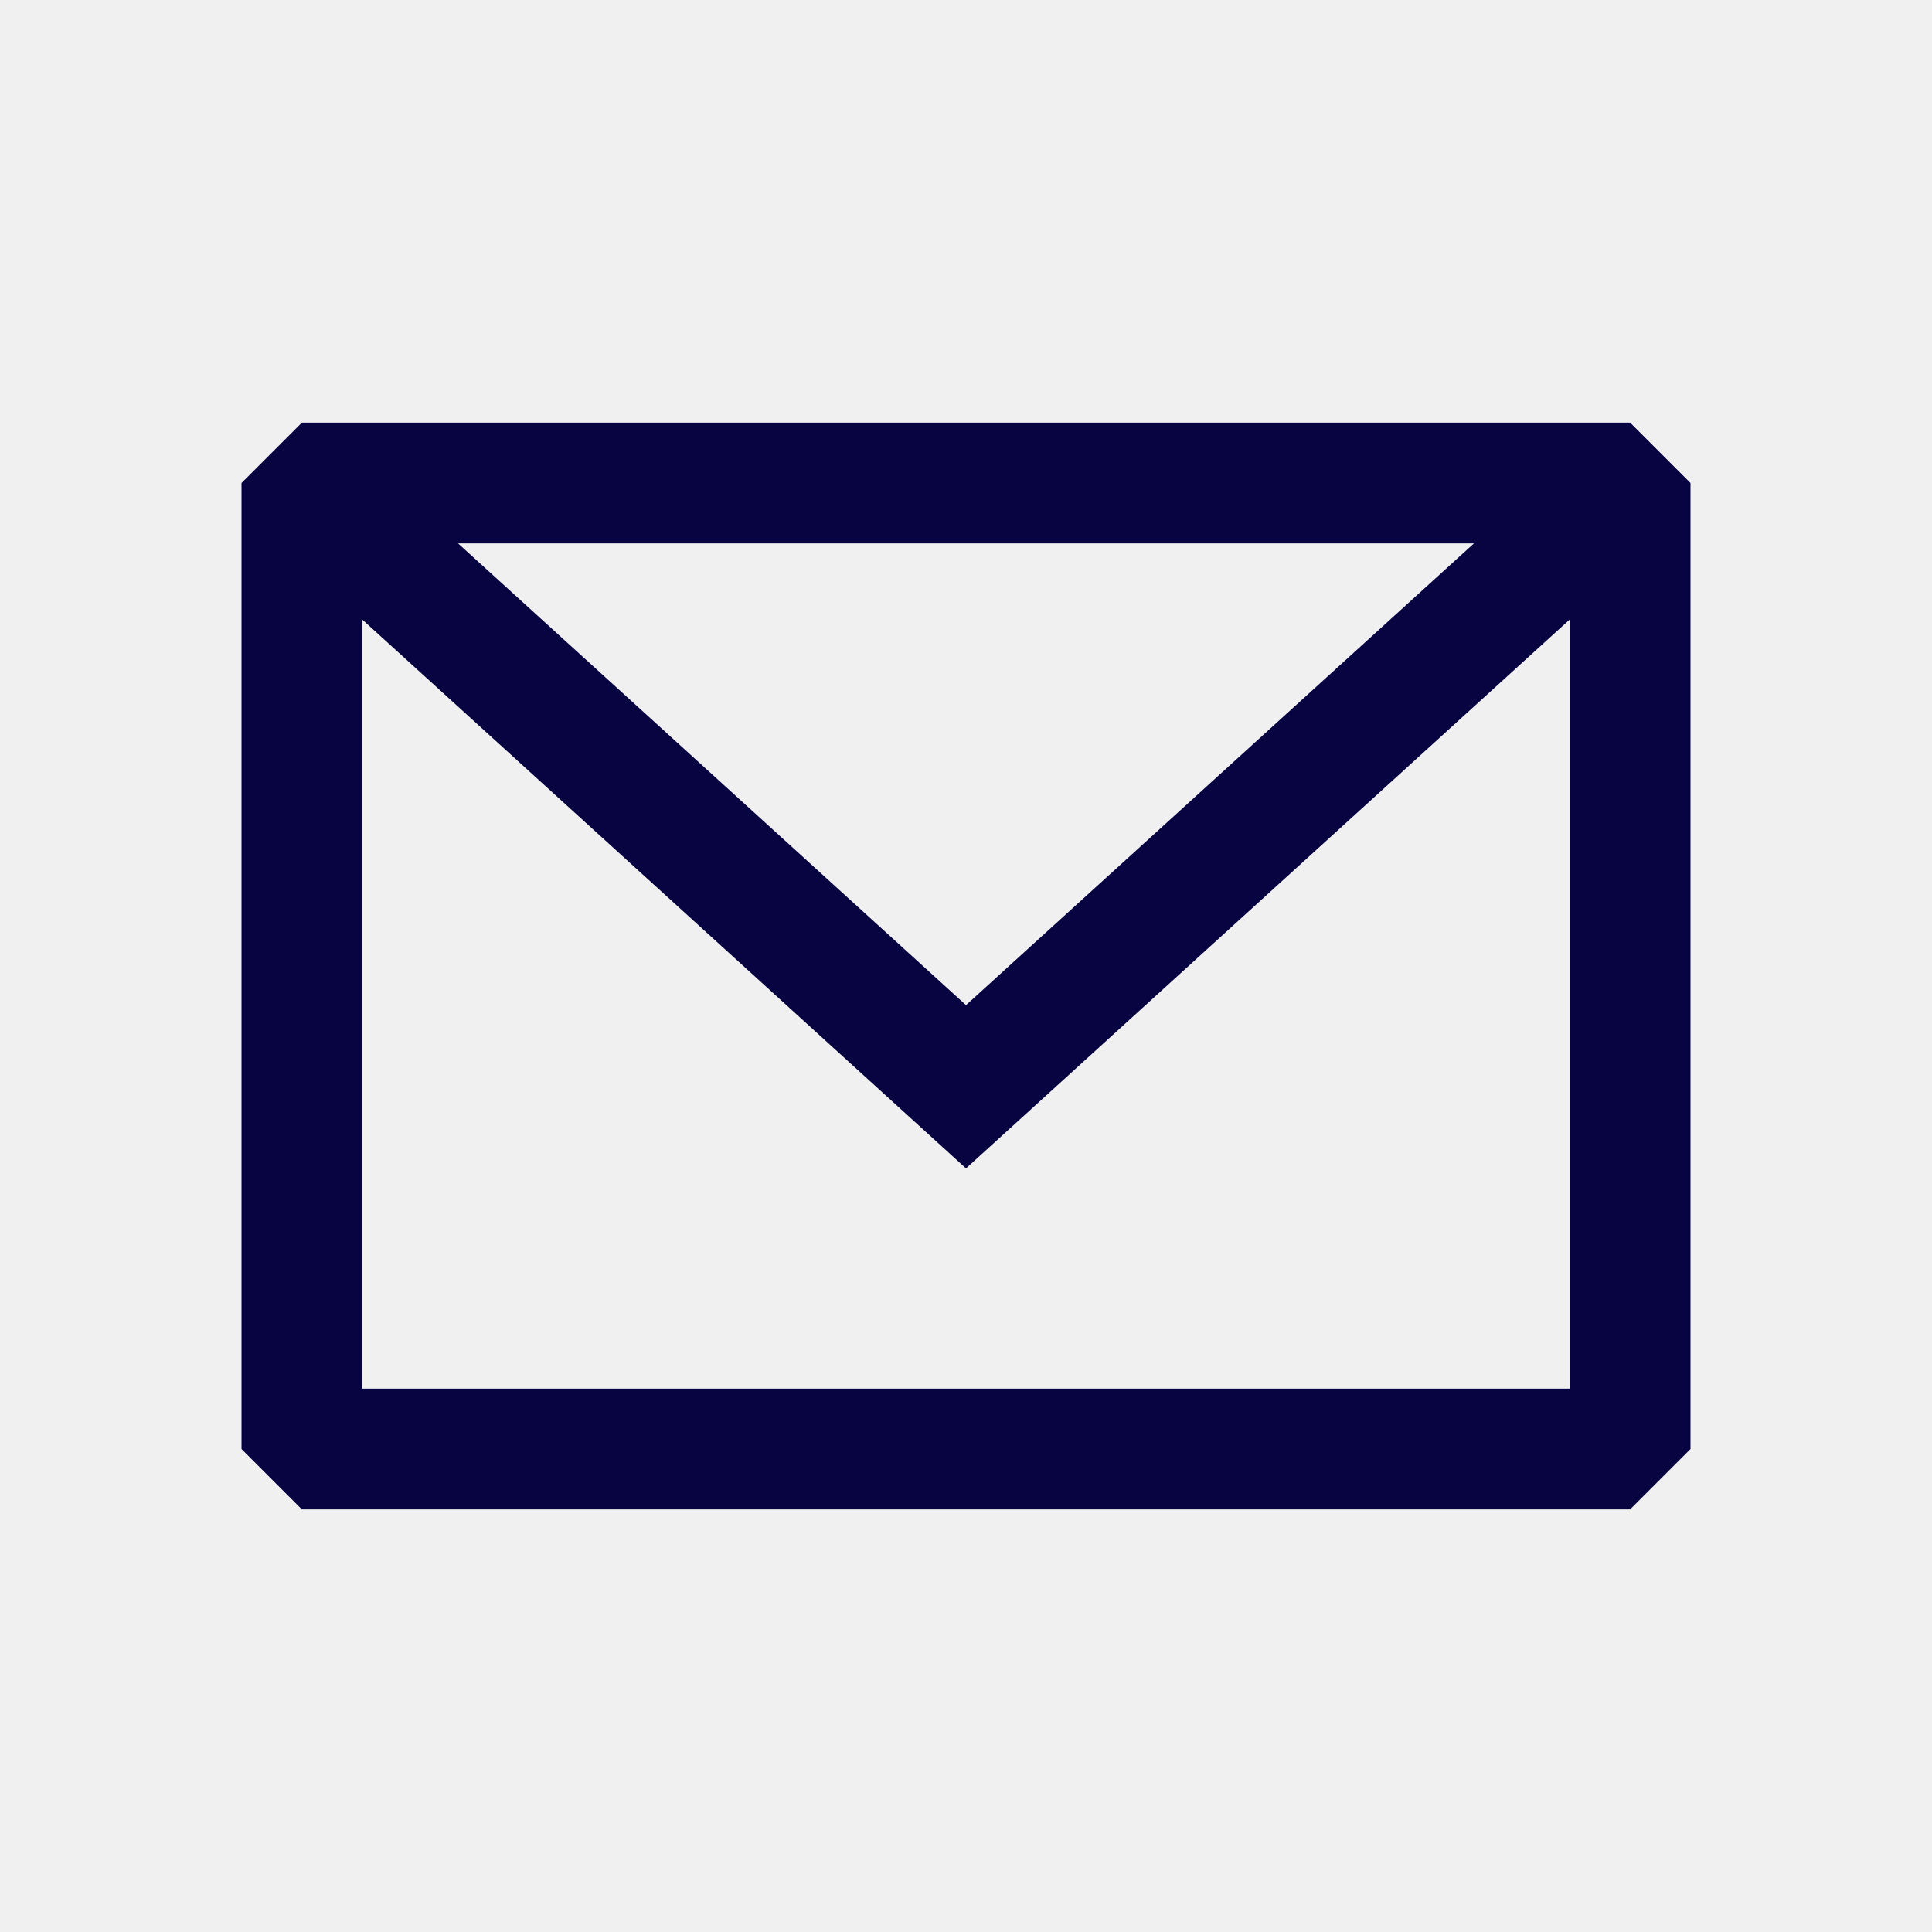
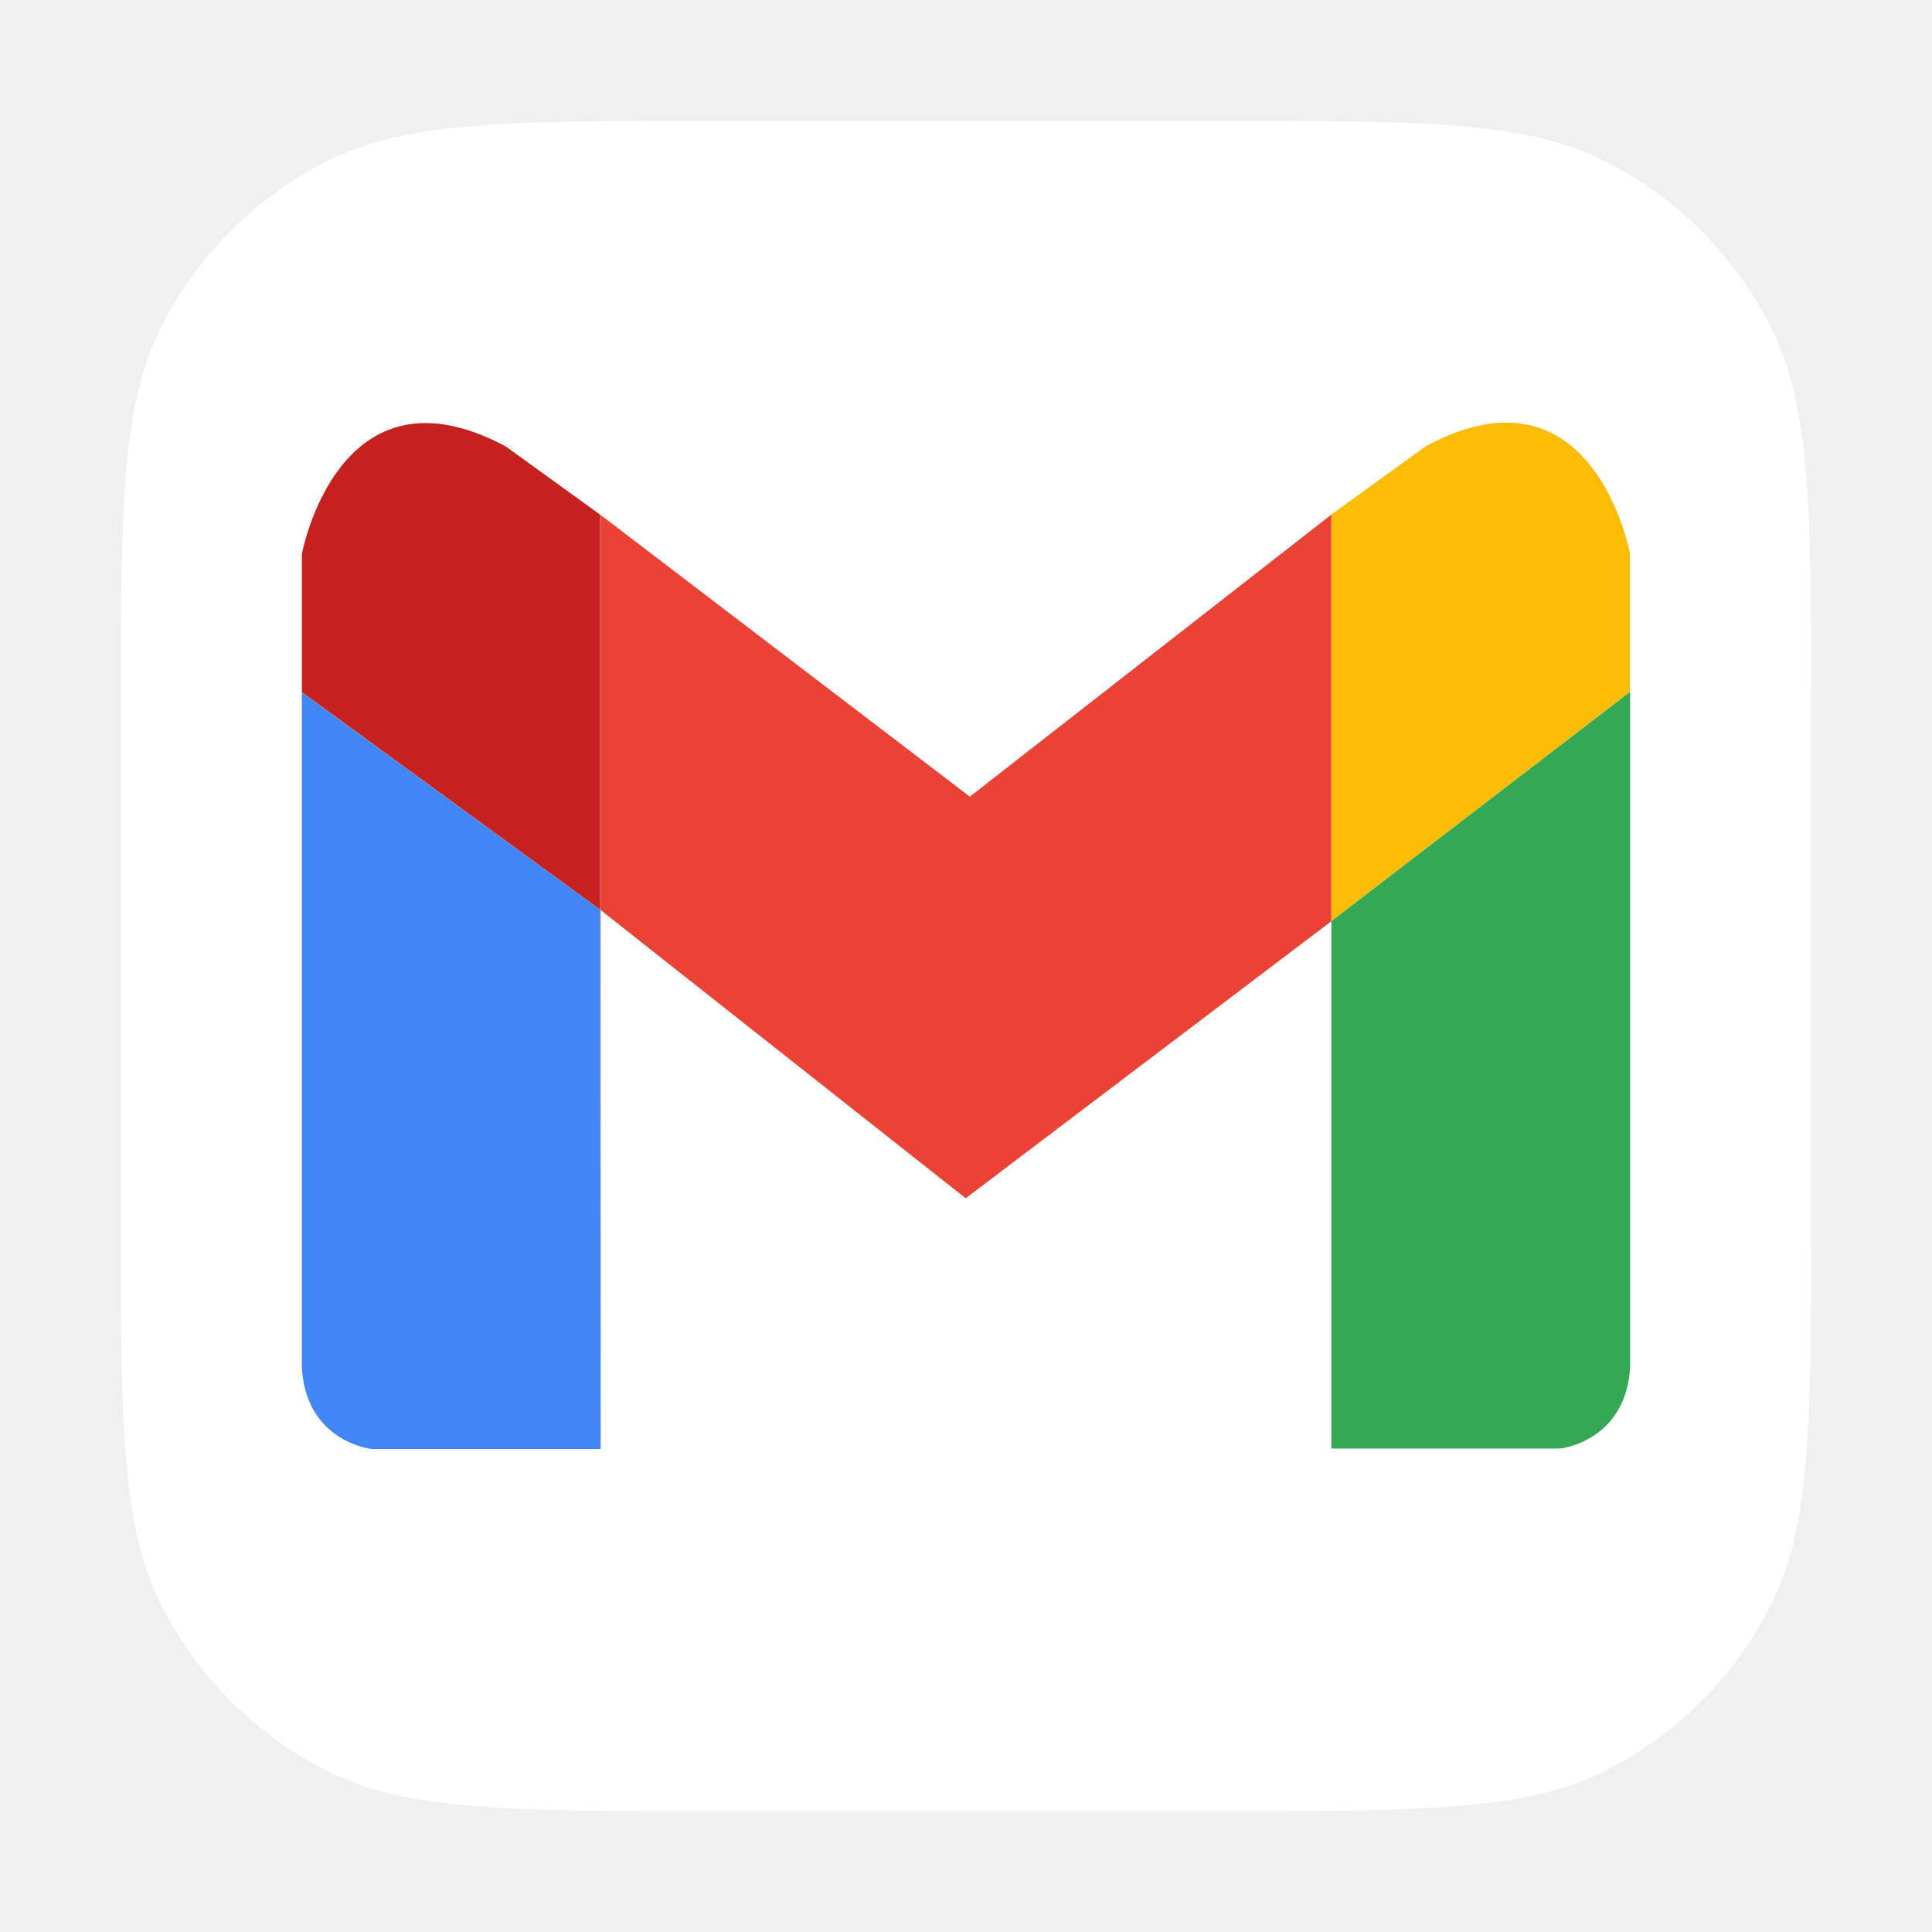
- <svg xmlns="http://www.w3.org/2000/svg" width="800px" height="800px" viewBox="0 0 24 24" fill="none">
-   <path fill-rule="evenodd" clip-rule="evenodd" d="M3.75 5.25L3 6V18L3.75 18.75H20.25L21 18V6L20.25 5.25H3.75ZM4.5 7.696V17.25H19.5V7.695L12 14.514L4.5 7.696ZM18.31 6.75H5.69L12 12.486L18.31 6.75Z" fill="#080341" />
+ <svg xmlns="http://www.w3.org/2000/svg" viewBox="0 0 32 32" fill="none">
+   <g id="SVGRepo_bgCarrier" stroke-width="0" />
+   <g id="SVGRepo_tracerCarrier" stroke-linecap="round" stroke-linejoin="round" />
+   <g id="SVGRepo_iconCarrier">
+     <path d="M2 11.956C2 8.471 2 6.728 2.678 5.397C3.275 4.227 4.227 3.275 5.397 2.678C6.728 2 8.471 2 11.956 2H20.044C23.529 2 25.272 2 26.603 2.678C27.773 3.275 28.725 4.227 29.322 5.397C30 6.728 30 8.471 30 11.956V20.044C30 23.529 30 25.272 29.322 26.603C28.725 27.773 27.773 28.725 26.603 29.322C25.272 30 23.529 30 20.044 30H11.956C8.471 30 6.728 30 5.397 29.322C4.227 28.725 3.275 27.773 2.678 26.603C2 25.272 2 23.529 2 20.044V11.956Z" fill="white" />
+     <path d="M22.052 8.523L16.064 13.195L9.94 8.523V8.524L9.948 8.531V15.073L15.995 19.847L22.052 15.258V8.523Z" fill="#EA4335" />
+     <path d="M23.623 7.386L22.051 8.523V15.258L26.998 11.459V9.171C26.998 9.171 26.398 5.903 23.623 7.386Z" fill="#fbbc05" />
+     <path d="M22.051 15.258V23.992H25.843C25.843 23.992 26.922 23.881 27 22.651V11.459L22.051 15.258Z" fill="#34A853" />
+     <path d="M9.948 24V15.073L9.94 15.067L9.948 24Z" fill="#C5221F" />
+     <path d="M9.94 8.524L8.376 7.394C5.602 5.91 5 9.177 5 9.177V11.465L9.94 15.067V8.524Z" fill="#C5221F" />
+     <path d="M9.94 8.524V15.067L9.948 15.073V8.531L9.94 8.524Z" fill="#C5221F" />
+     <path d="M5 11.467V22.659C5.076 23.89 6.157 24 6.157 24H9.949L9.94 15.067L5 11.467Z" fill="#4285F4" />
+   </g>
</svg>
